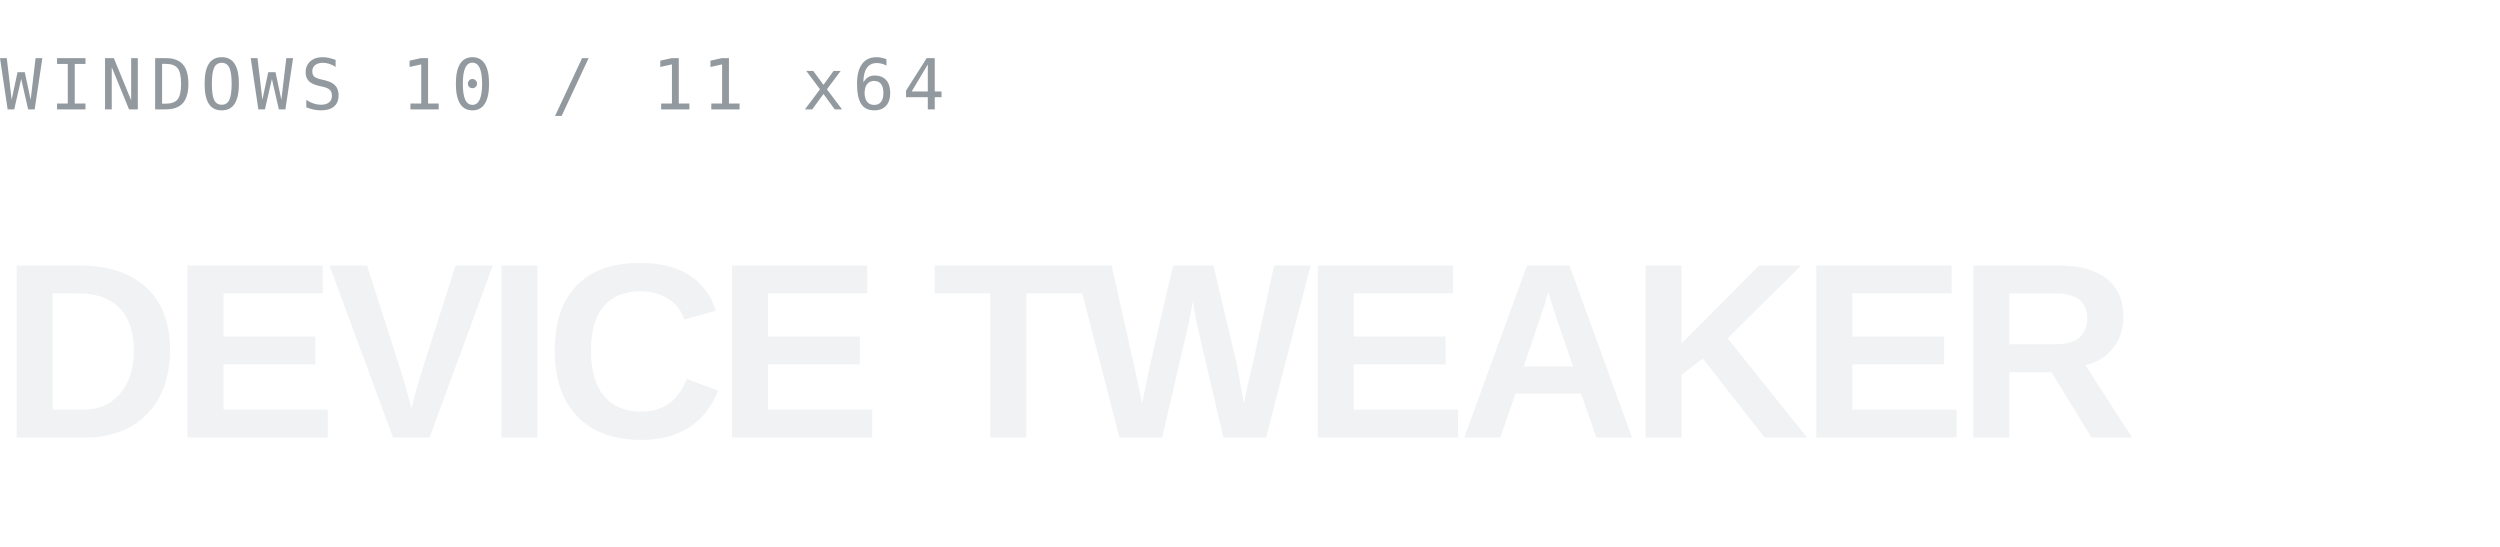
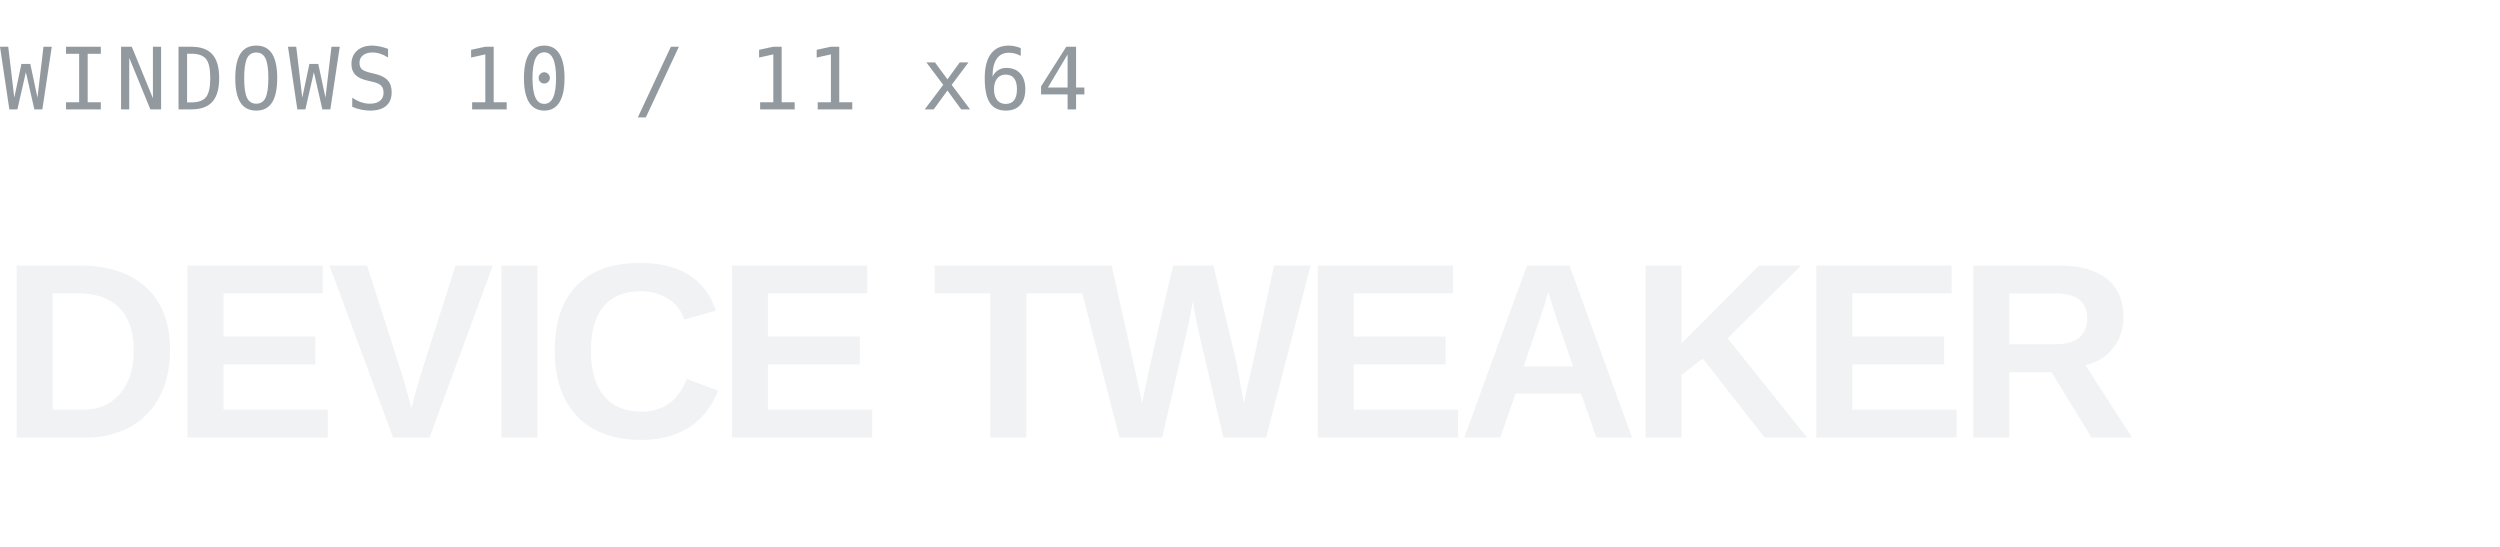
<svg xmlns="http://www.w3.org/2000/svg" width="640" height="140" viewBox="0 0 640 140">
-   <text x="0" y="28" fill="#92999f" font-family="Consolas,Menlo,monospace" font-size="18" letter-spacing="2">WINDOWS 10 / 11 x64</text>
+   <text x="0" y="28" fill="#92999f" font-family="Consolas,Menlo,monospace" font-size="22" letter-spacing="1.5">WINDOWS 10 / 11 x64</text>
  <text x="0" y="112" fill="#f0f2f4" font-family="Arial,Helvetica,sans-serif" font-weight="700" font-size="64" letter-spacing="-2.5">DEVICE TWEAKER</text>
</svg>
